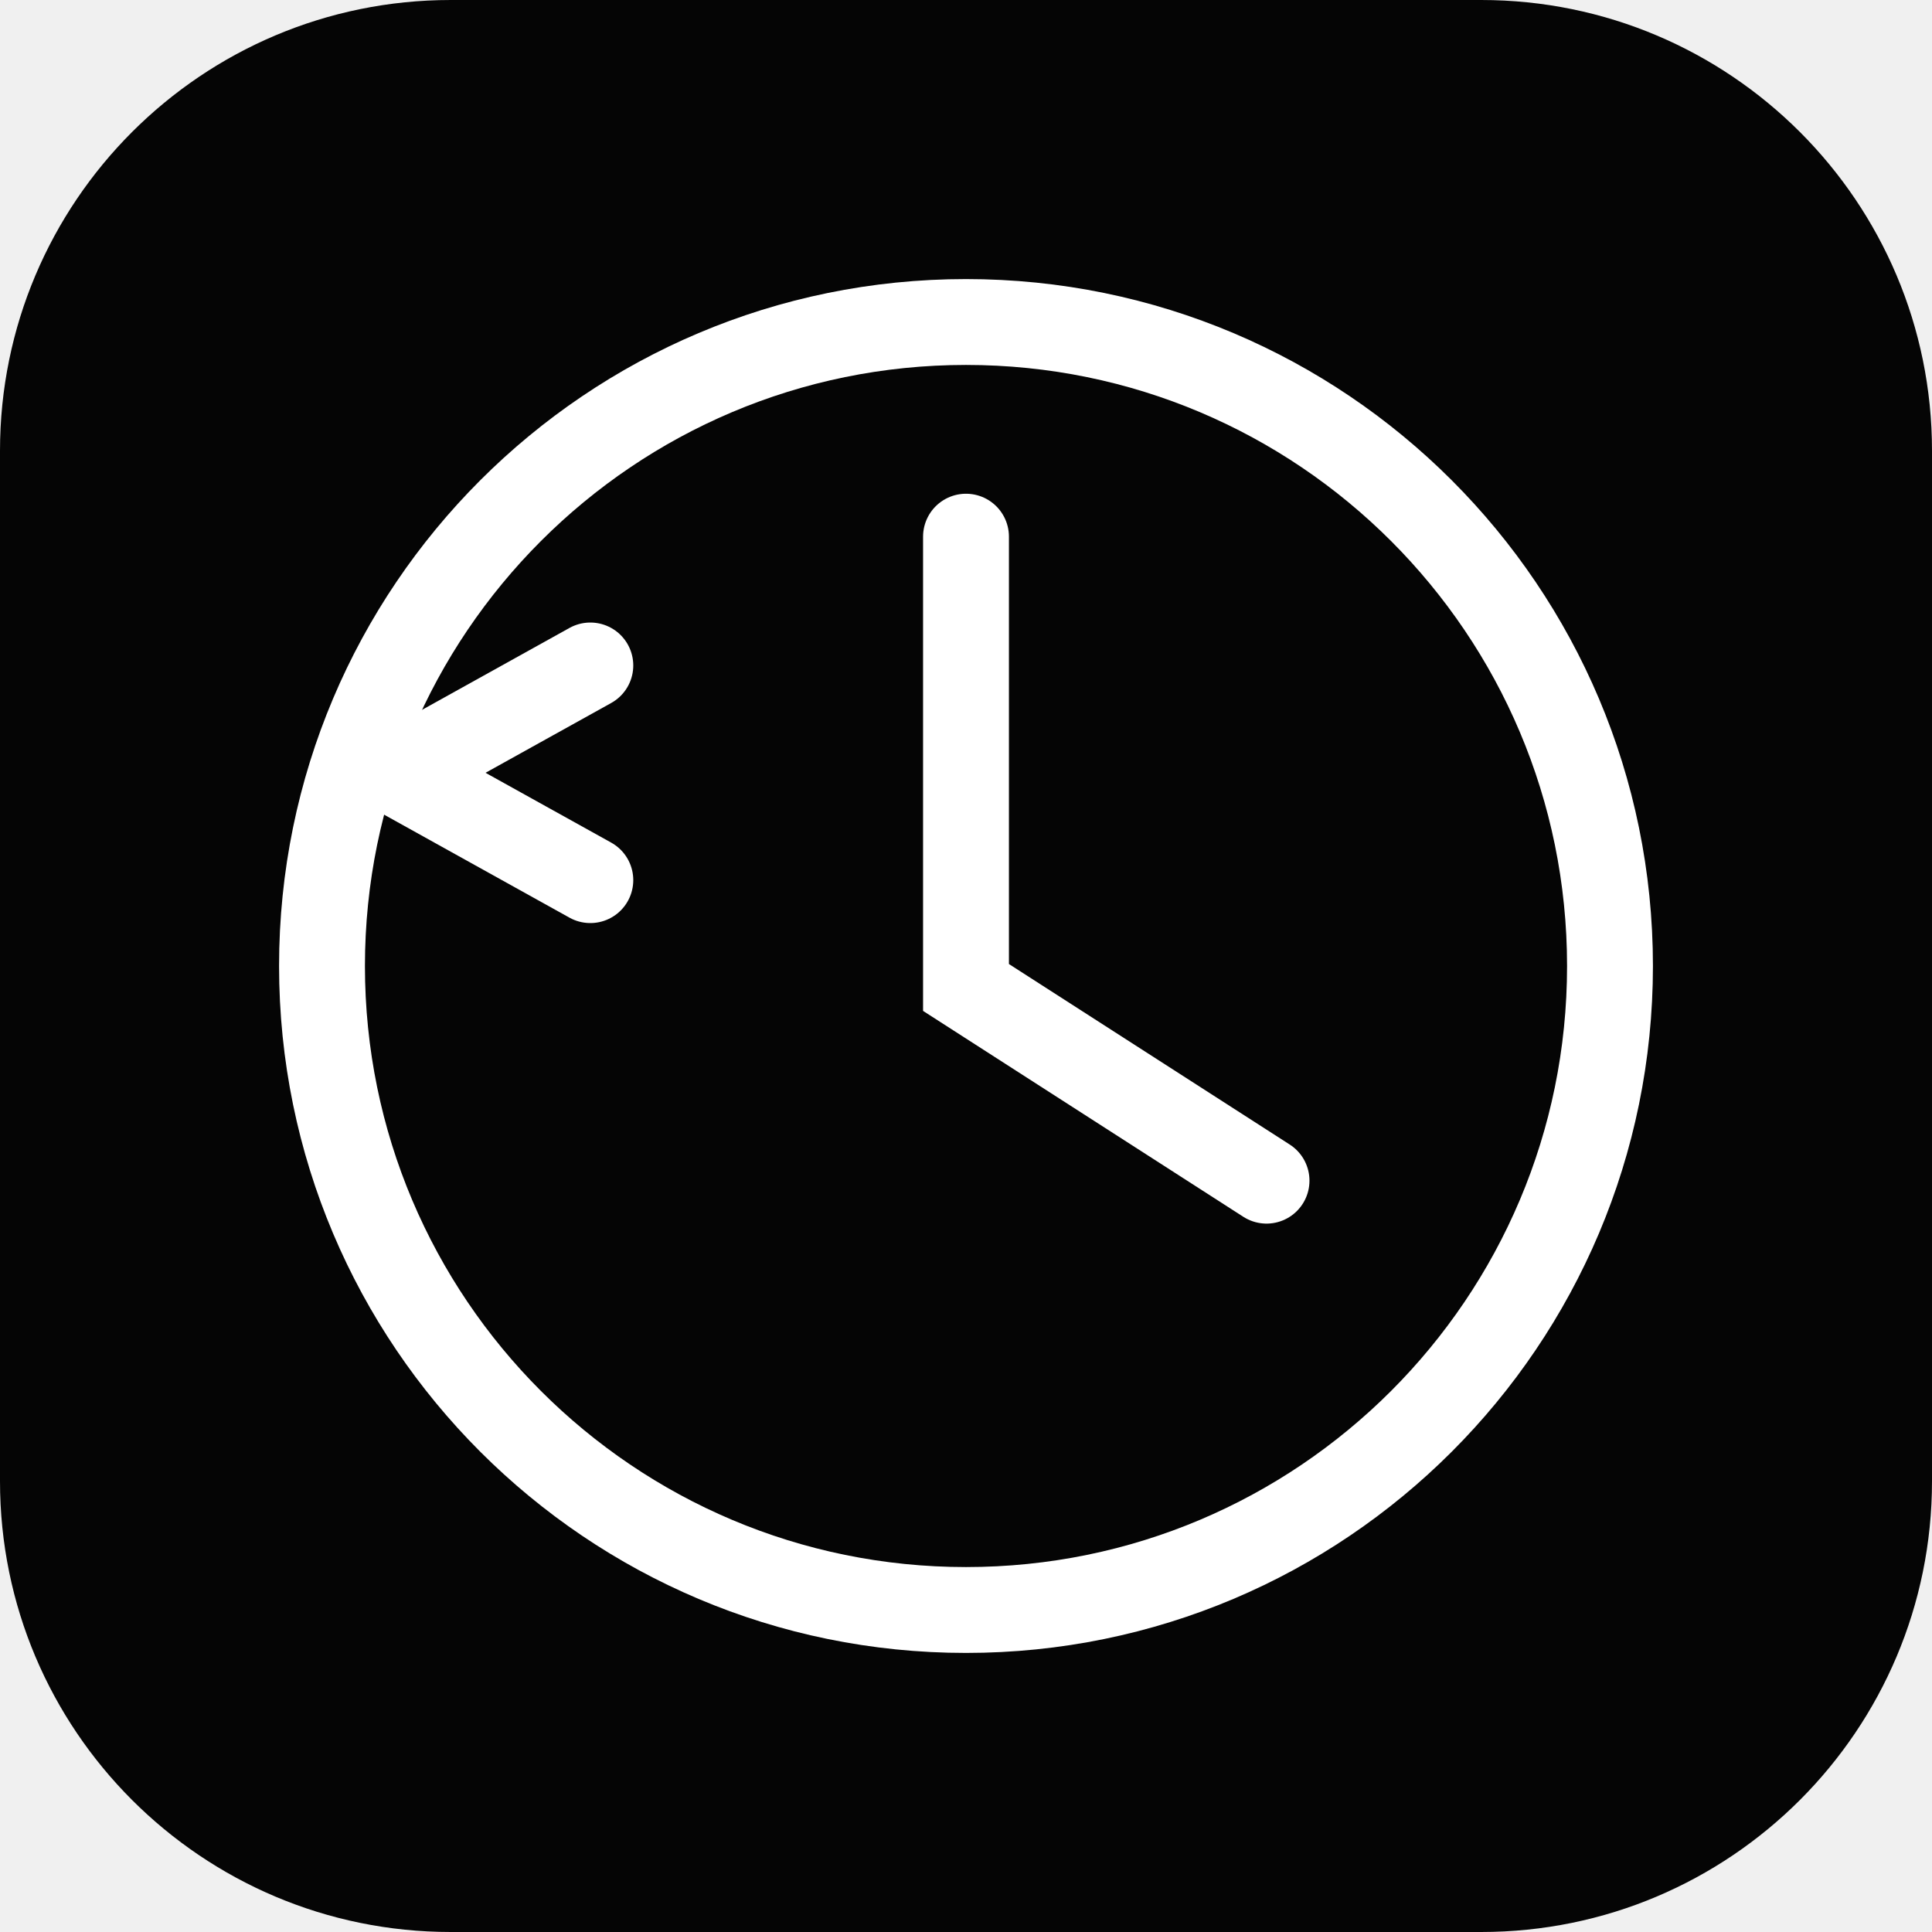
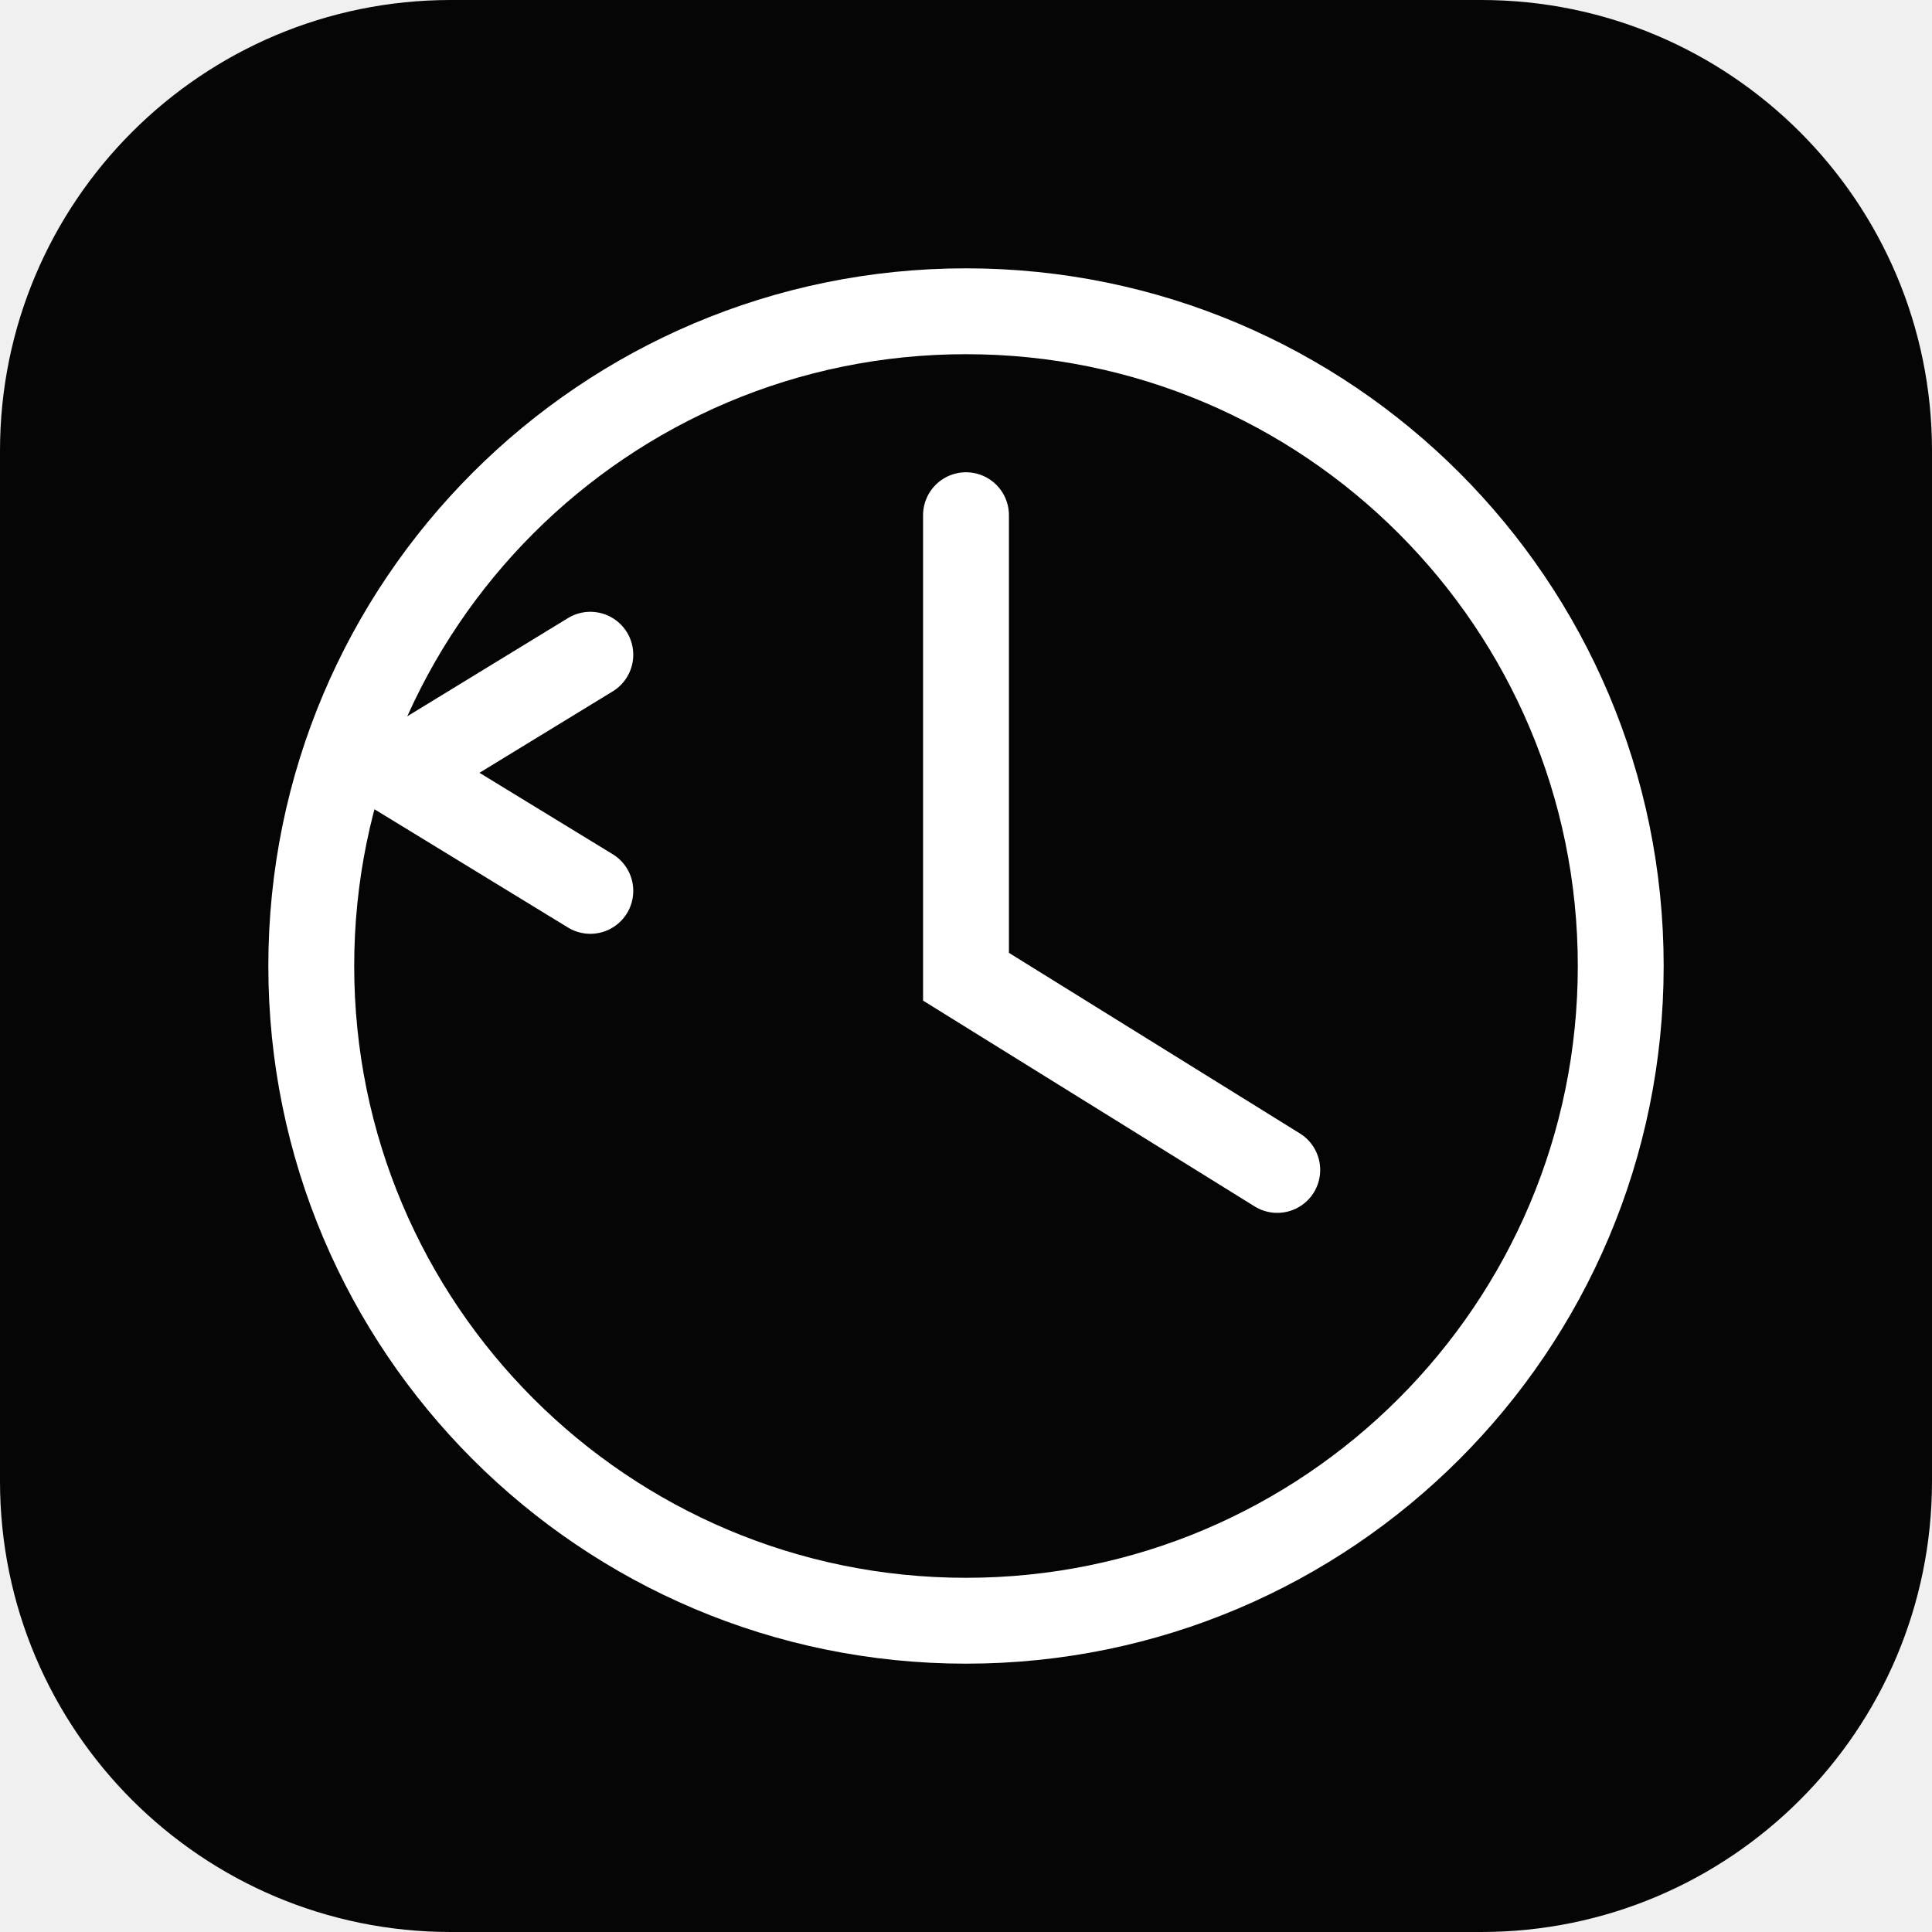
<svg xmlns="http://www.w3.org/2000/svg" viewBox="0 0 180 180">
  <rect width="180" height="180" rx="42" fill="#050505" />
-   <circle cx="90" cy="90" r="60" fill="none" stroke="#fff" stroke-width="8" />
-   <path d="M90 50v42l28 18" fill="none" stroke="#fff" stroke-width="8" stroke-linecap="round" />
-   <path d="M55 62l-18 10 18 10" fill="none" stroke="#fff" stroke-width="8" stroke-linecap="round" stroke-linejoin="round" />
+   <circle cx="90" cy="90" r="61" fill="none" stroke="#fff" stroke-width="8" />
+   <path d="M90 48v43l29 18" fill="none" stroke="#fff" stroke-width="8" stroke-linecap="round" />
+   <path d="M55 61 37 72l18 11" fill="none" stroke="#fff" stroke-width="8" stroke-linecap="round" stroke-linejoin="round" />
</svg>
